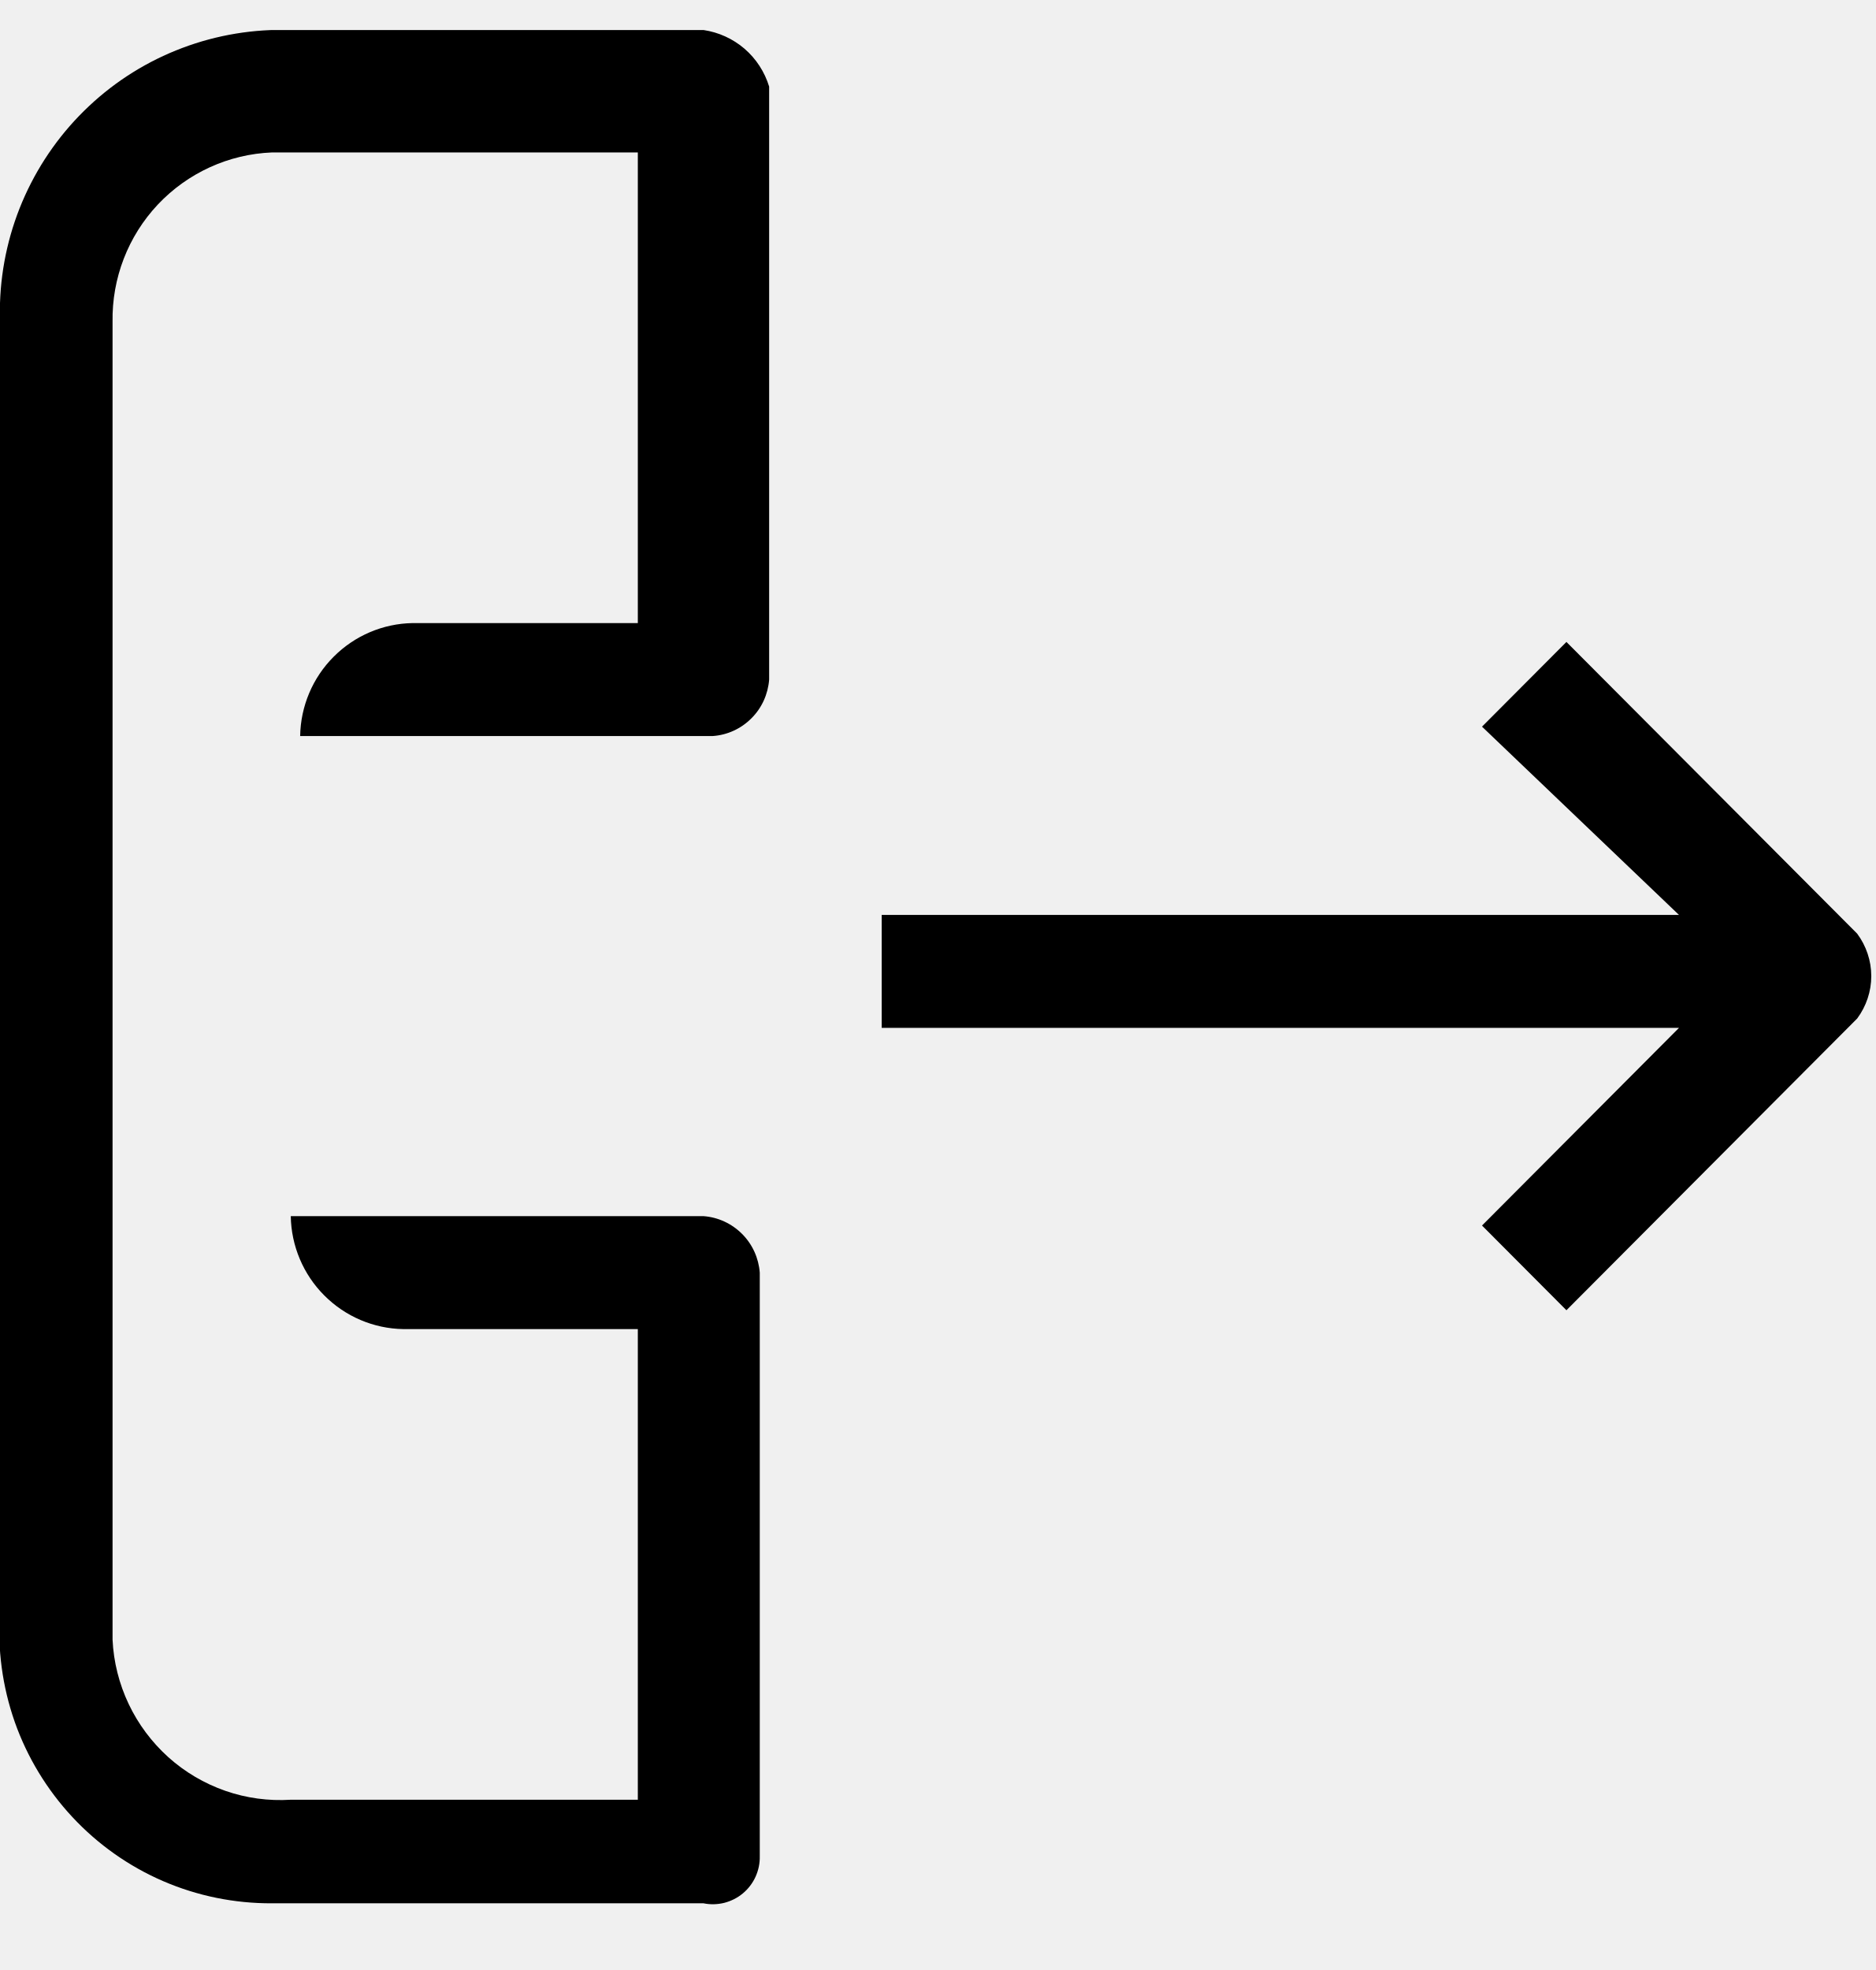
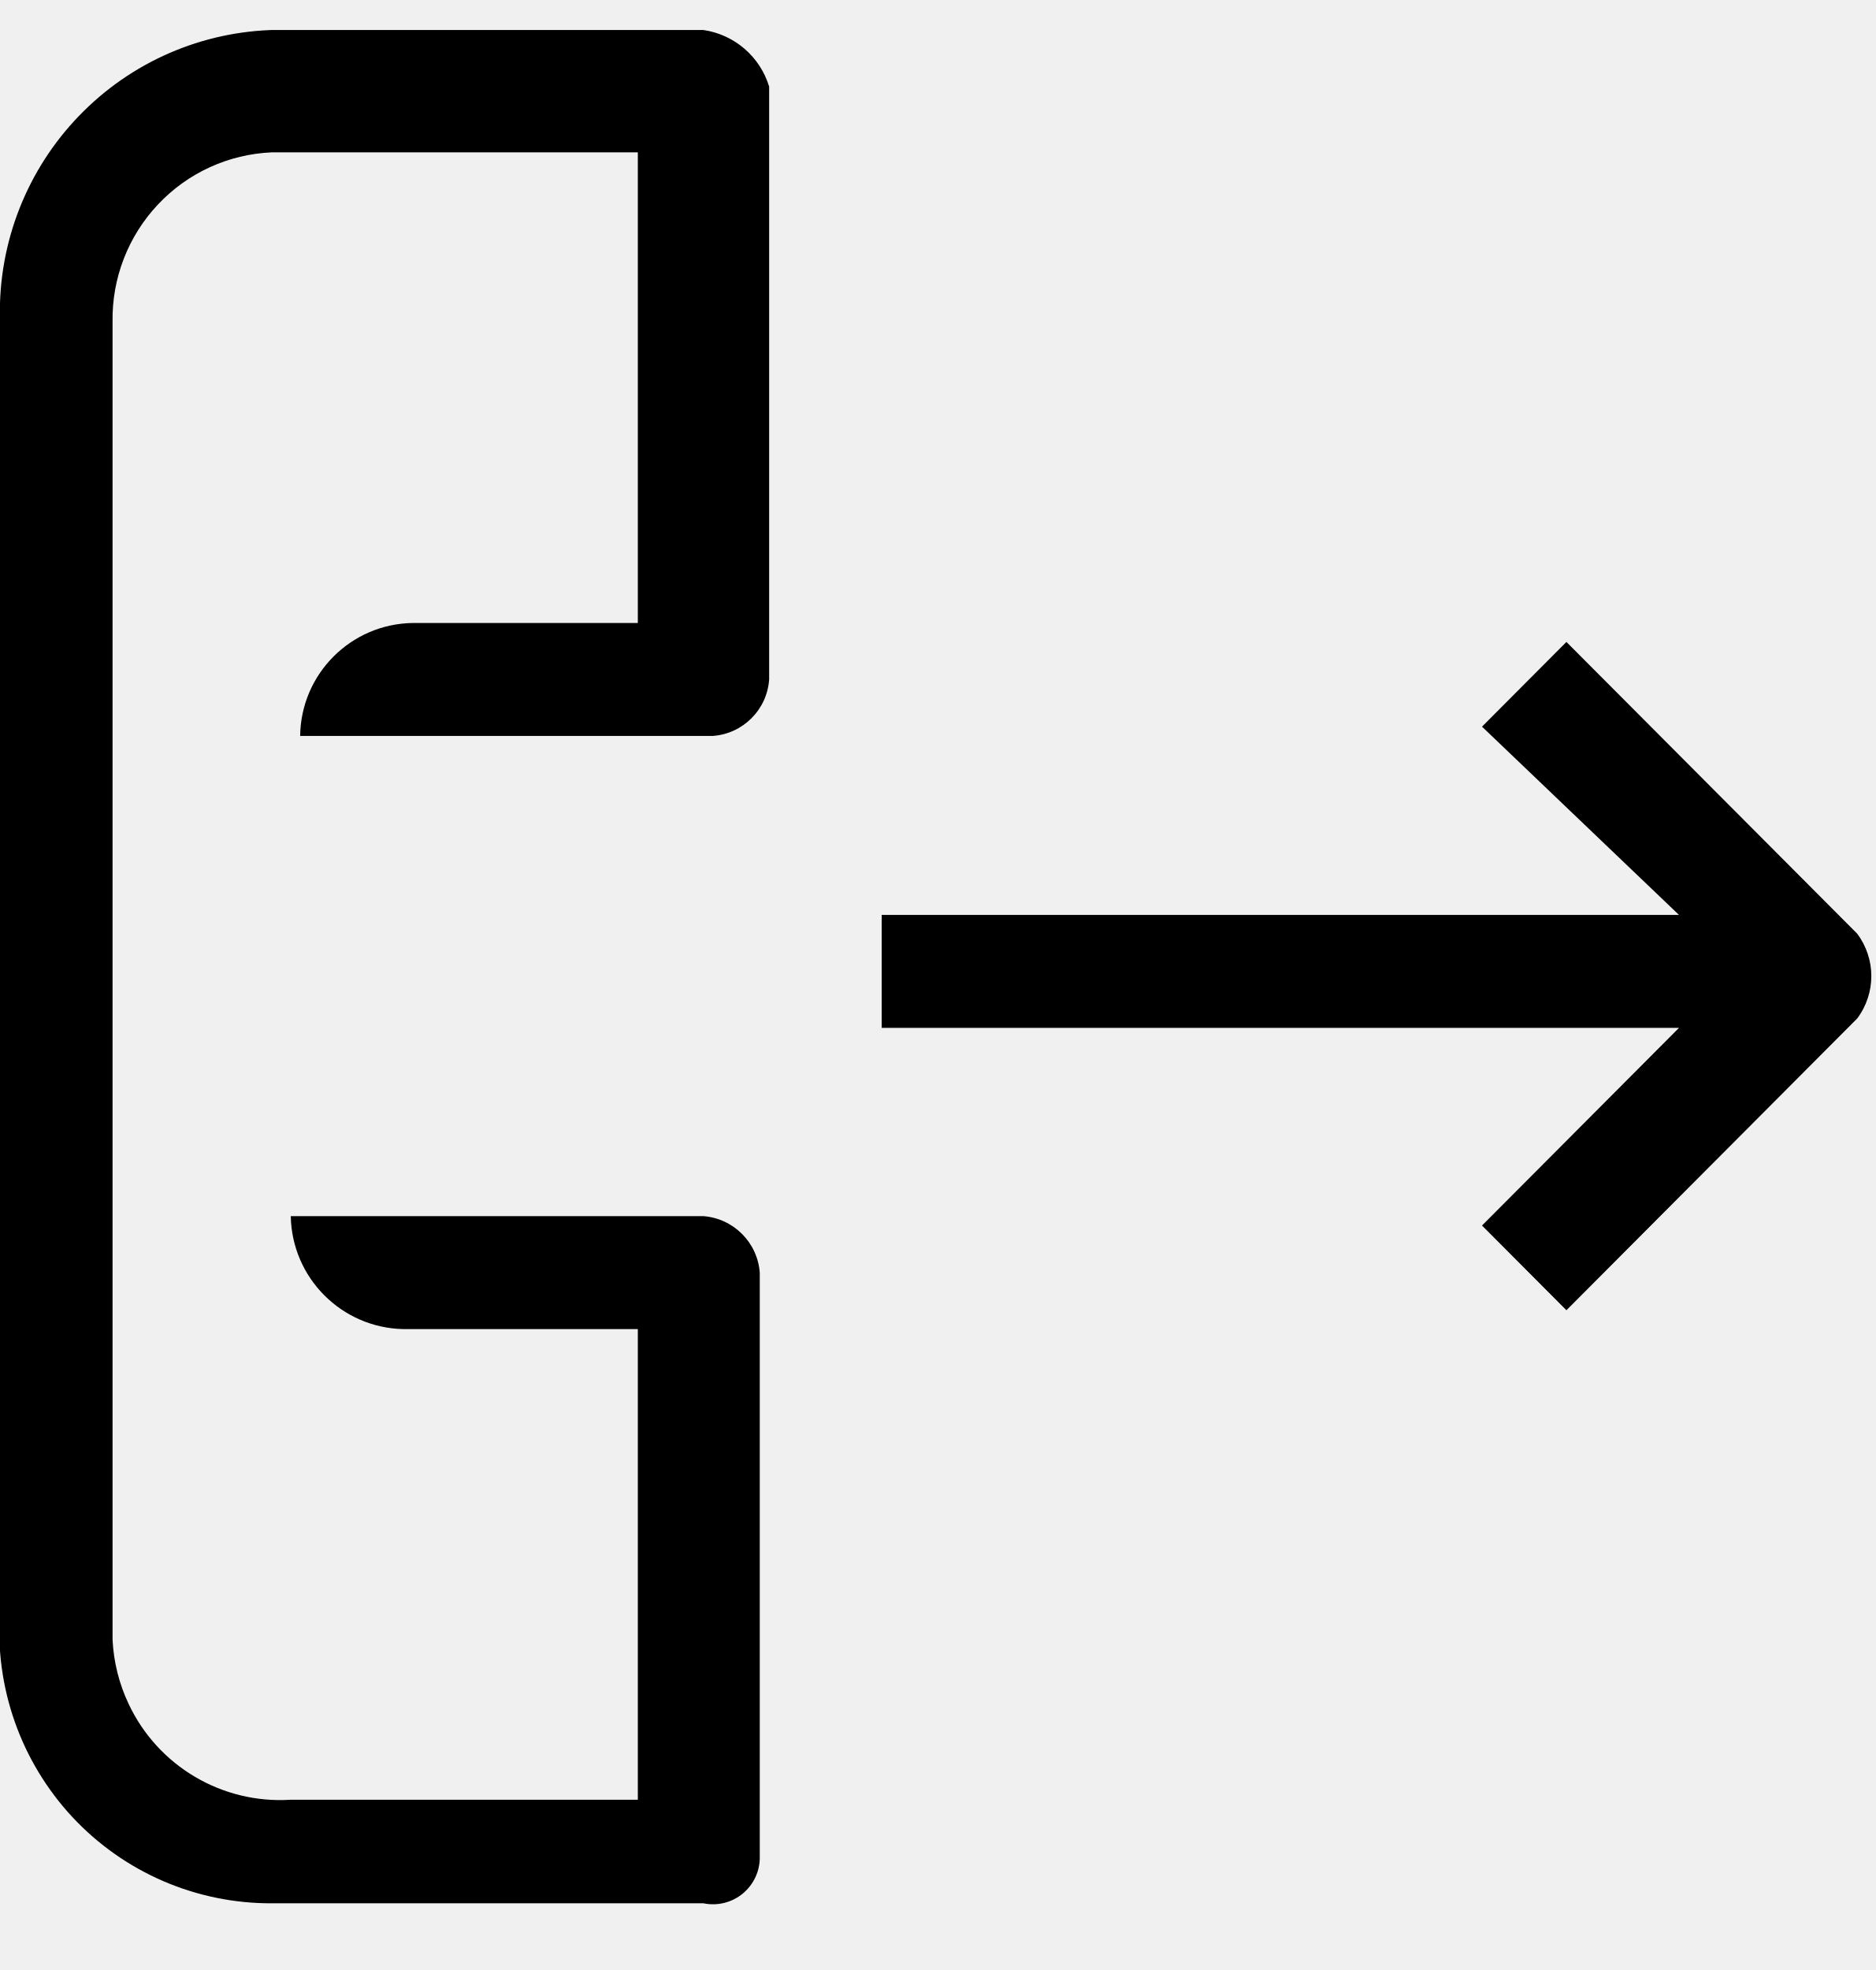
- <svg xmlns="http://www.w3.org/2000/svg" width="20" height="21" viewBox="0 0 20 21" fill="none">
-   <g clip-path="url(#clip0_153:253)">
-     <path d="M17.9 9.753H9.4V10.957H17.9L15.8 13.064L16.7 13.967L19.8 10.857C19.897 10.726 19.95 10.568 19.95 10.405C19.95 10.242 19.897 10.084 19.8 9.953L16.7 6.843L15.8 7.746L17.9 9.753Z" fill="black" />
-     <path d="M8.1 19.787V13.566C8.088 13.41 8.022 13.264 7.911 13.153C7.801 13.043 7.655 12.975 7.5 12.964H3.1C3.105 13.281 3.233 13.585 3.457 13.809C3.681 14.034 3.983 14.163 4.3 14.168H6.8V19.185H3.1C2.863 19.2 2.626 19.168 2.402 19.09C2.178 19.012 1.971 18.89 1.794 18.731C1.618 18.572 1.474 18.38 1.372 18.165C1.27 17.95 1.211 17.717 1.2 17.479V3.431C1.192 2.967 1.365 2.518 1.683 2.18C2.001 1.843 2.438 1.643 2.9 1.625H6.8V6.642H4.4C4.083 6.647 3.781 6.776 3.557 7.001C3.333 7.225 3.205 7.529 3.2 7.846H7.6C7.755 7.835 7.901 7.768 8.011 7.657C8.122 7.547 8.188 7.4 8.2 7.244V0.923C8.152 0.766 8.061 0.626 7.937 0.519C7.813 0.413 7.662 0.344 7.5 0.32H3.1C2.706 0.307 2.313 0.372 1.944 0.511C1.575 0.65 1.237 0.86 0.949 1.131C0.661 1.401 0.429 1.726 0.266 2.086C0.103 2.446 0.013 2.835 1.46306e-05 3.23V17.178C-0.029 17.577 0.025 17.978 0.157 18.355C0.29 18.732 0.5 19.078 0.772 19.37C1.044 19.662 1.374 19.895 1.74 20.053C2.106 20.211 2.501 20.291 2.9 20.289H7.5C7.574 20.304 7.649 20.302 7.722 20.284C7.795 20.265 7.863 20.231 7.92 20.183C7.978 20.135 8.024 20.074 8.055 20.006C8.086 19.937 8.102 19.862 8.1 19.787Z" fill="black" />
+ <svg xmlns="http://www.w3.org/2000/svg" width="20" height="21" fill="none">
+   <g clip-path="url(#clip0_153:253)" fill="#000">
+     <path d="M17.9 9.753H9.4v1.204h8.5l-2.1 2.107.9.903 3.1-3.11a.754.754 0 000-.904l-3.1-3.11-.9.903 2.1 2.007zM8.1 19.787v-6.221a.653.653 0 00-.6-.602H3.1a1.226 1.226 0 001.2 1.204h2.5v5.017H3.1a1.784 1.784 0 01-1.728-1.02 1.801 1.801 0 01-.172-.686V3.431a1.78 1.78 0 01.483-1.25A1.767 1.767 0 012.9 1.624h3.9v5.017H4.4a1.218 1.218 0 00-1.2 1.204h4.4a.649.649 0 00.6-.602V.923A.863.863 0 007.5.32H3.1a2.99 2.99 0 00-2.151.81A3.01 3.01 0 000 3.23v13.948a2.91 2.91 0 00.772 2.192 2.89 2.89 0 002.128.919h4.6a.499.499 0 00.6-.502z" />
  </g>
  <defs>
    <clipPath id="clip0_153:253">
-       <rect width="20" height="20.069" fill="white" transform="translate(0 0.320435)" />
+       <path fill="#fff" transform="translate(0 .32)" d="M0 0h20v20.069H0z" />
    </clipPath>
  </defs>
</svg>
